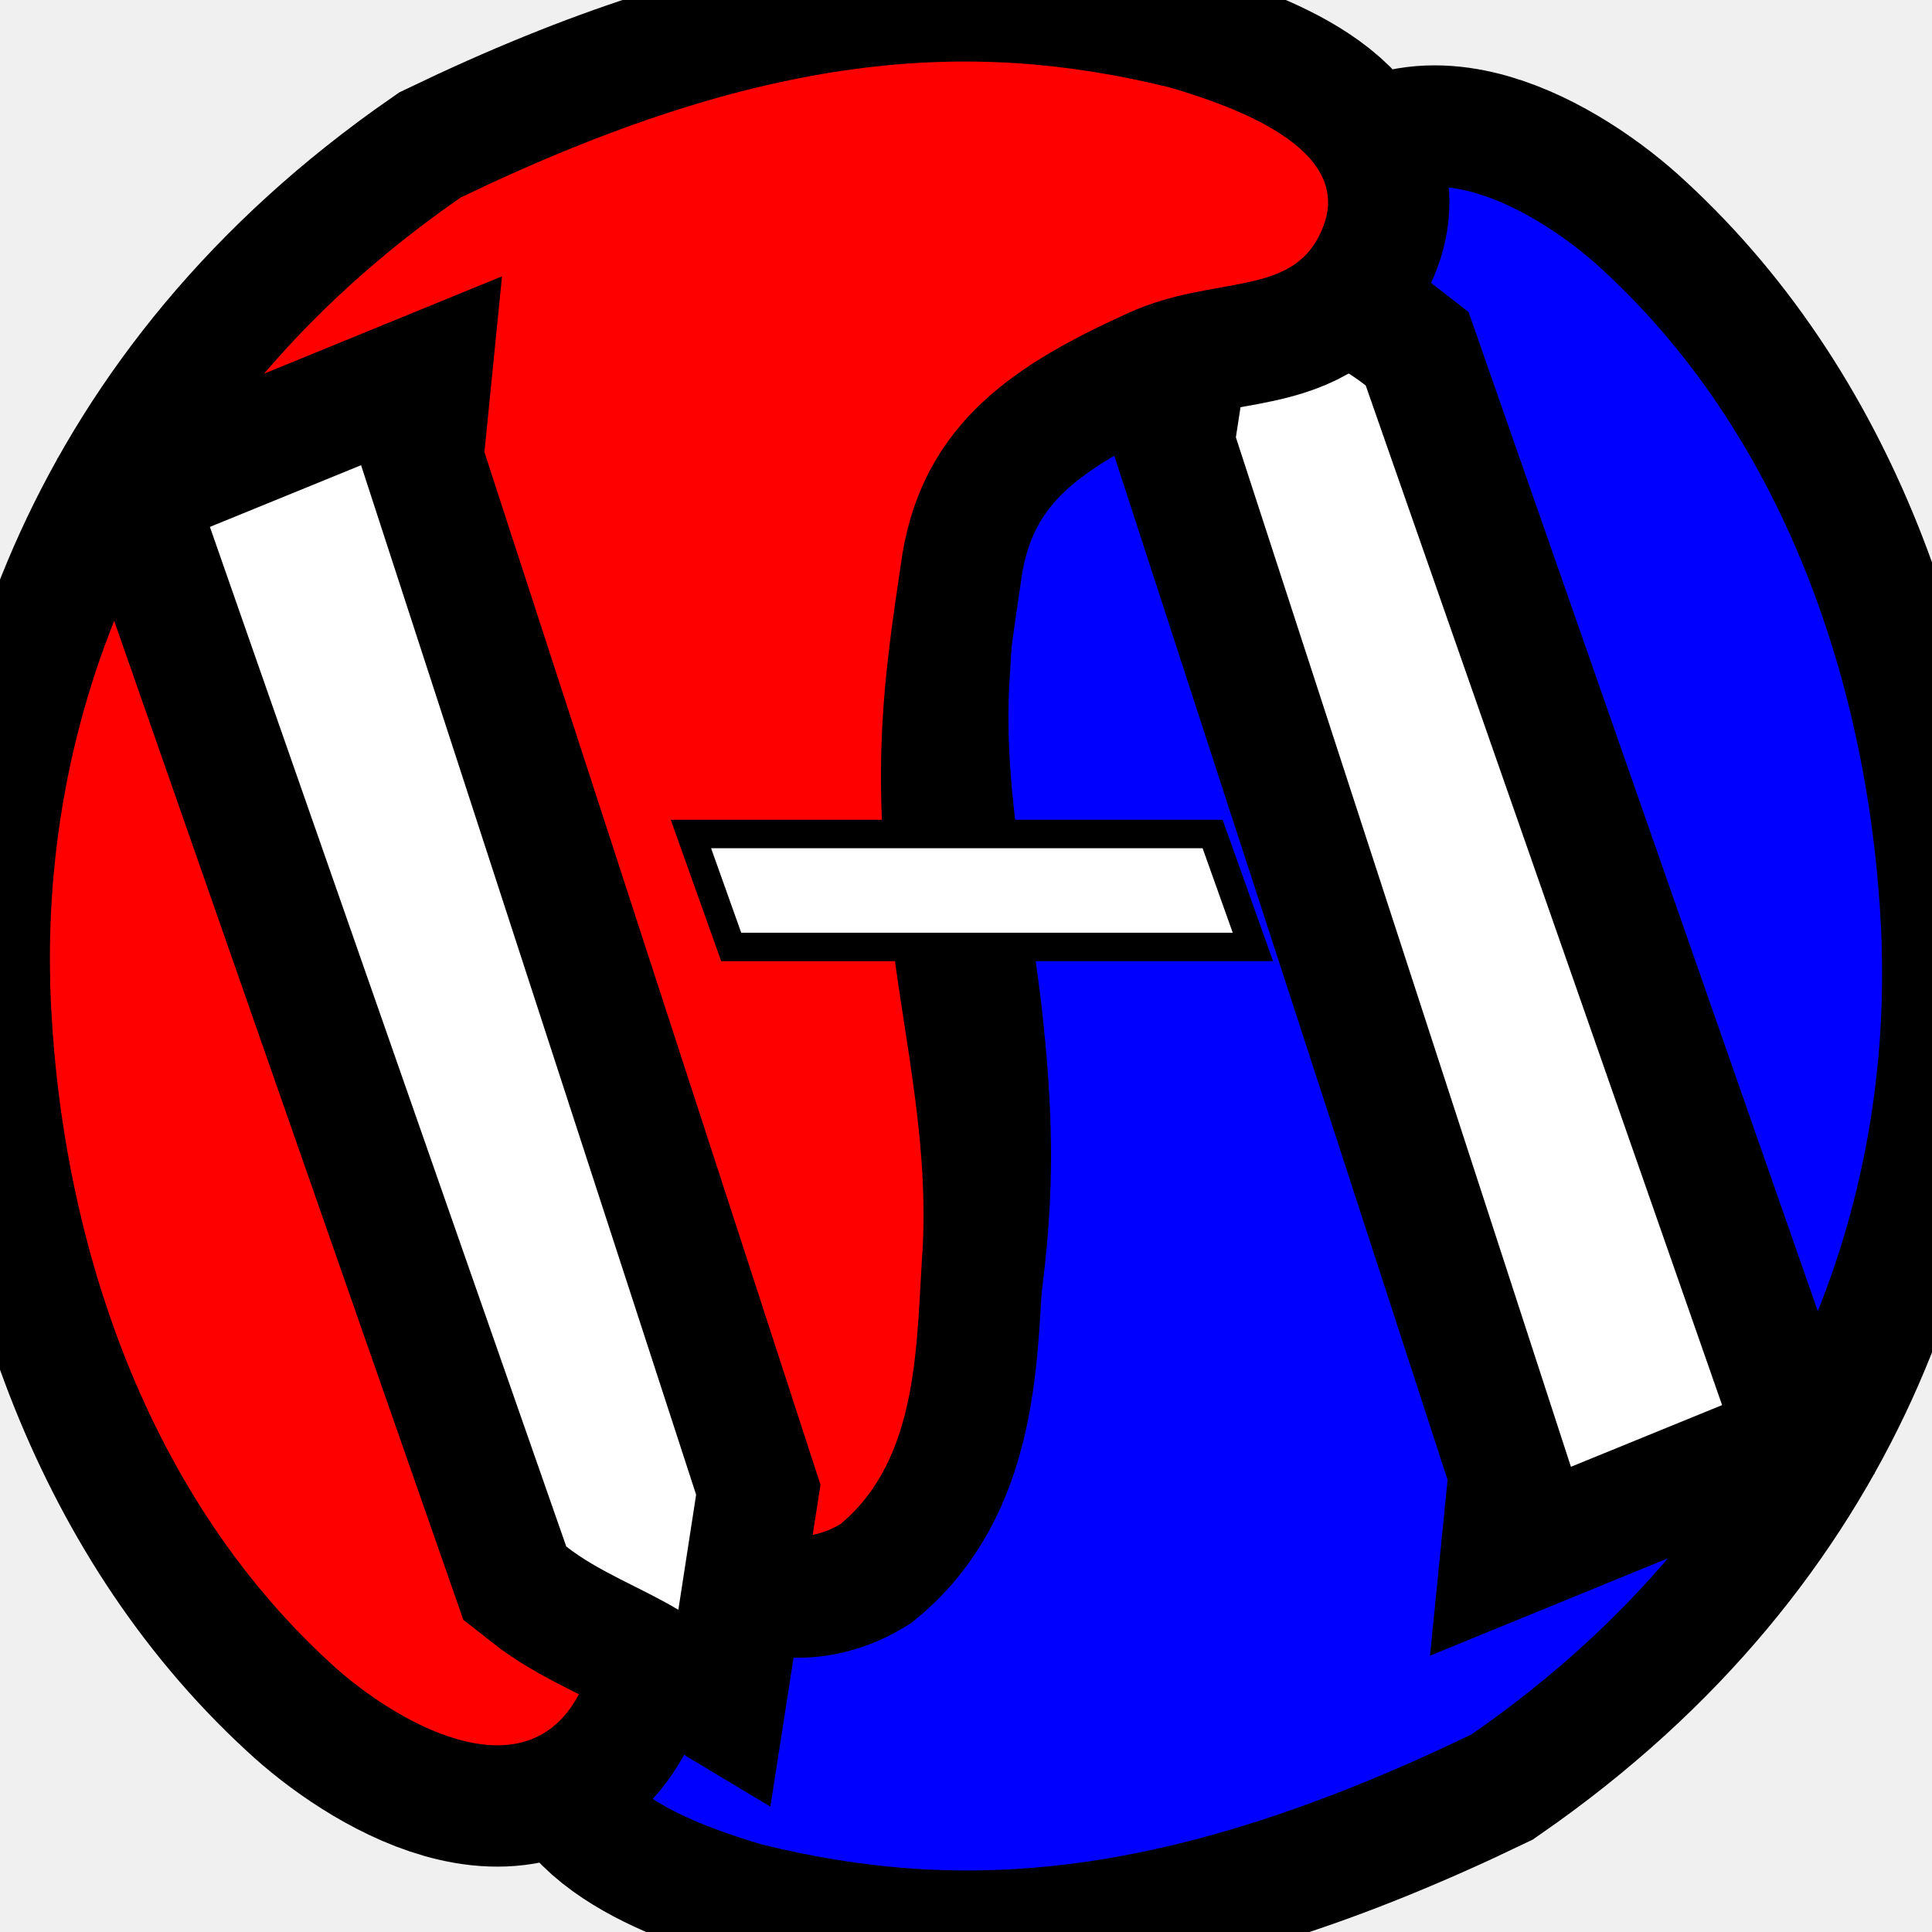
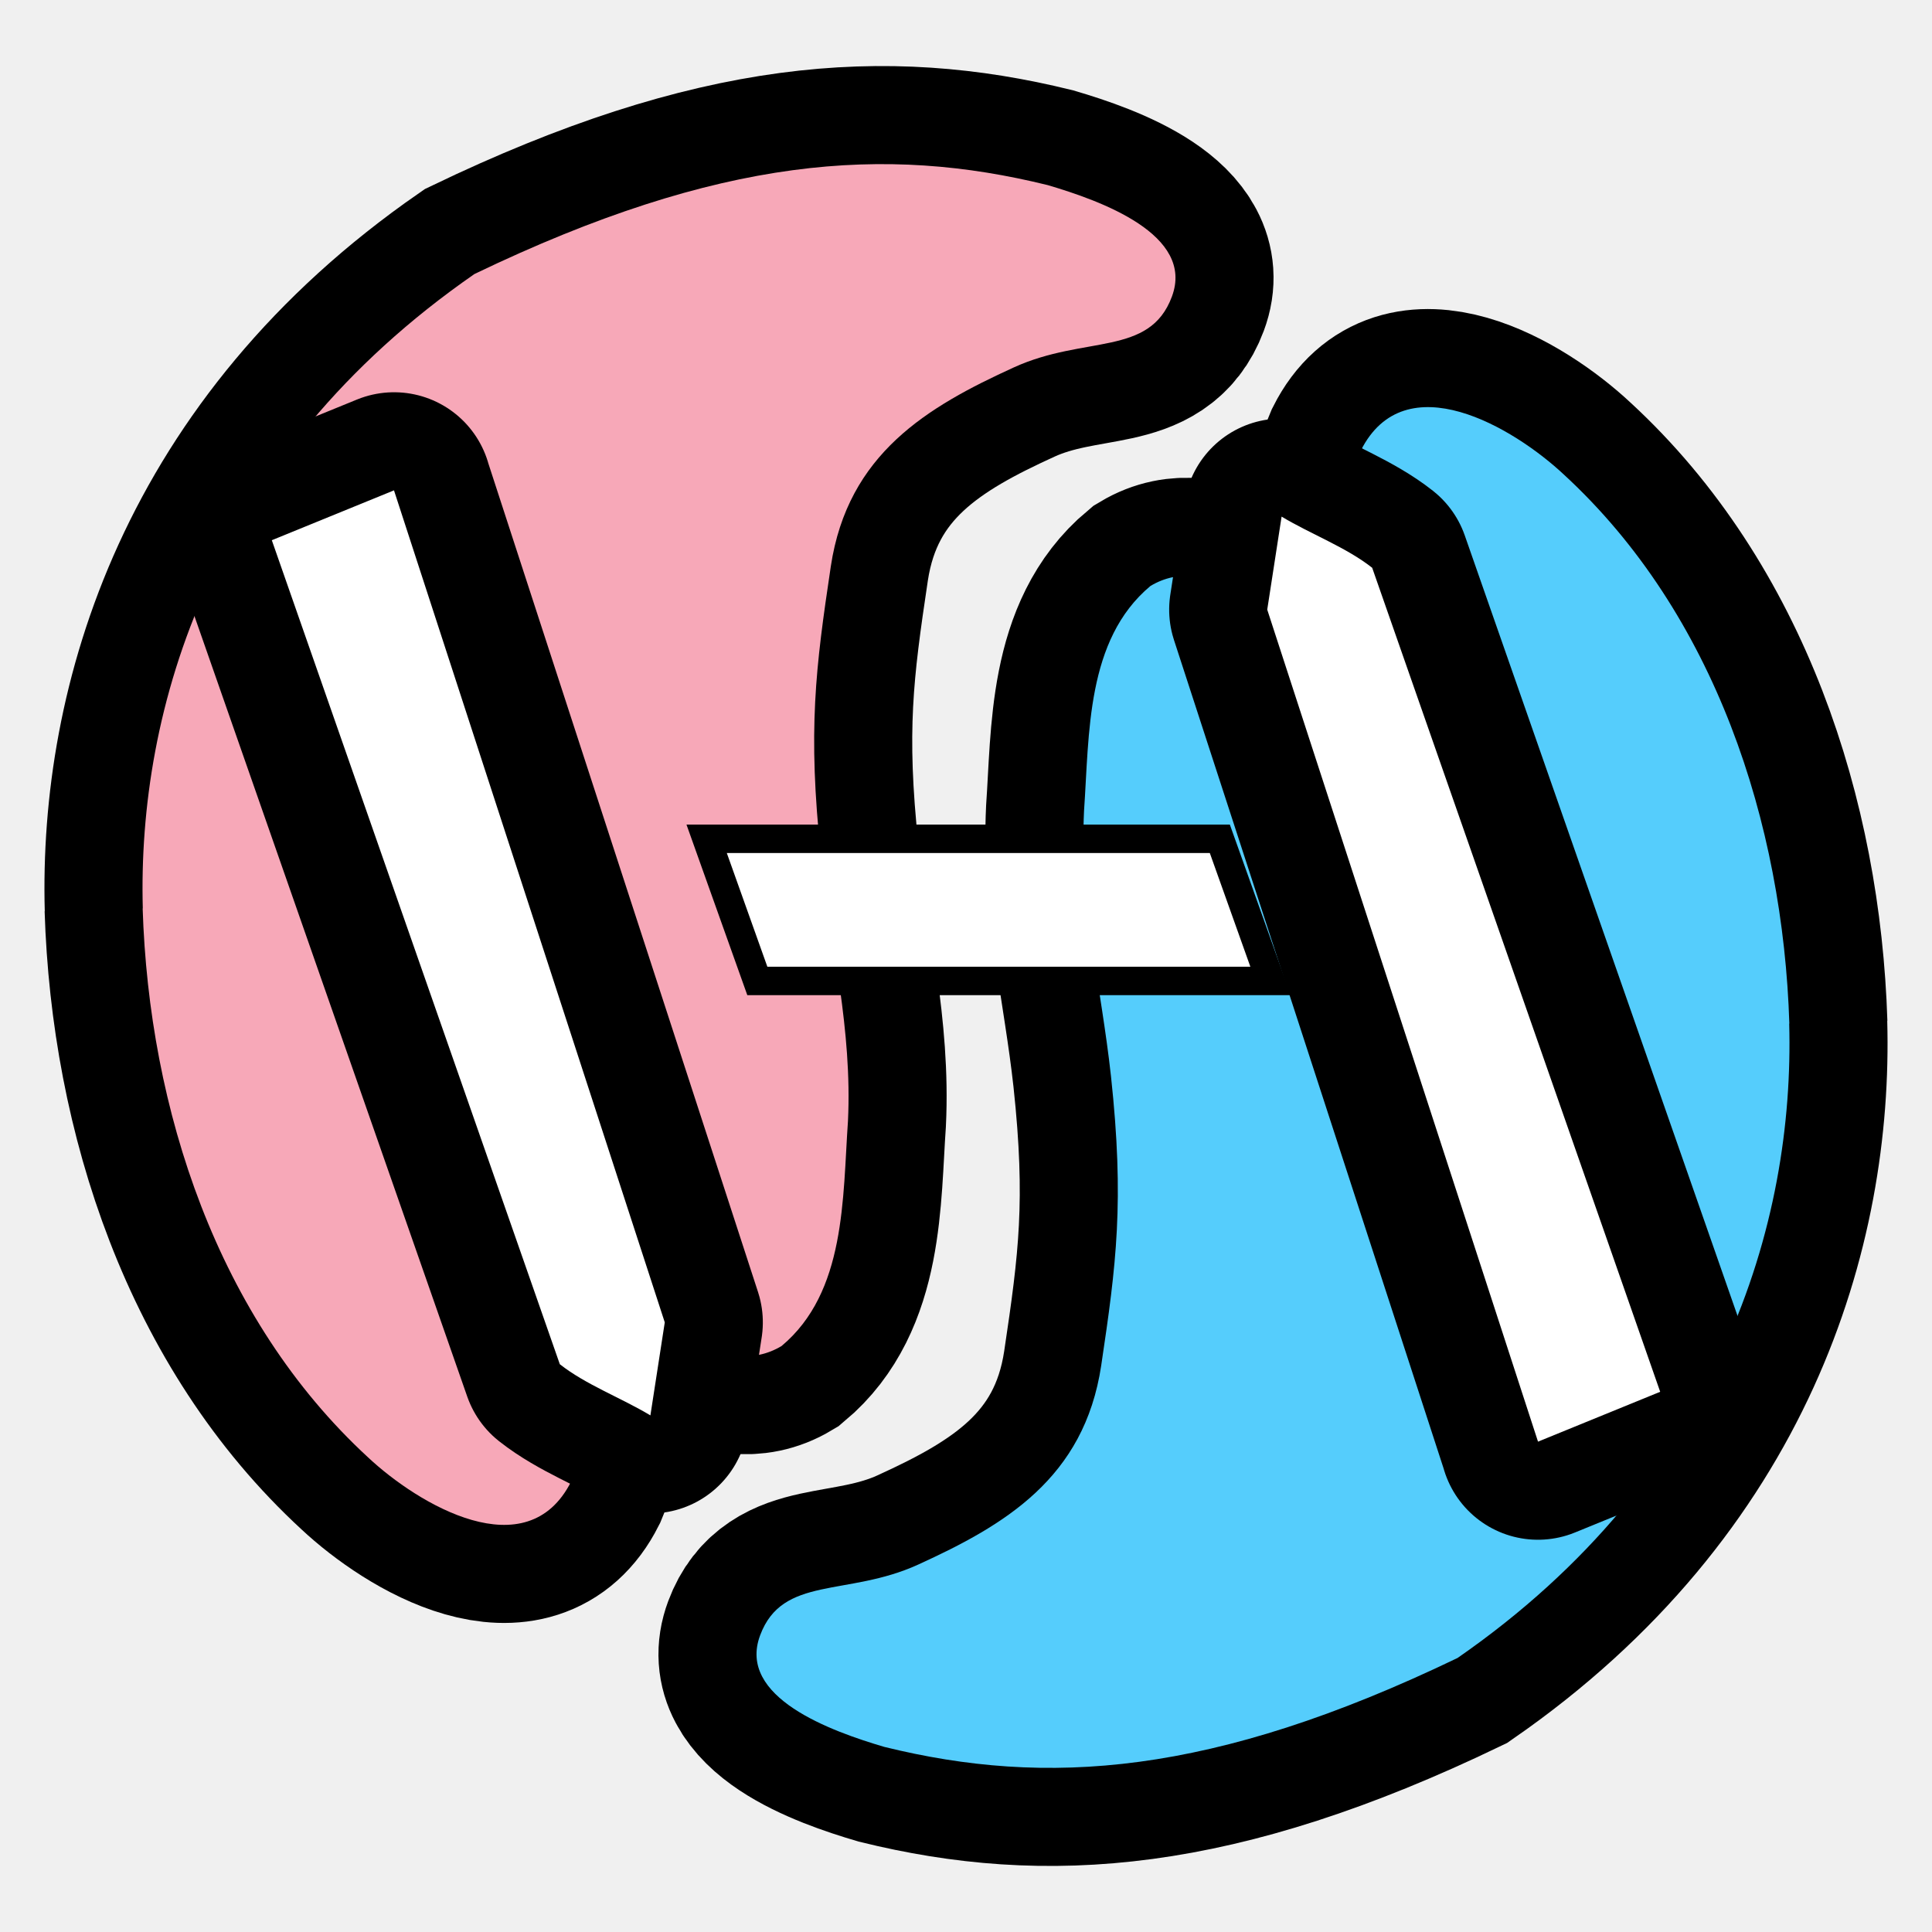
- <svg xmlns="http://www.w3.org/2000/svg" xmlns:xlink="http://www.w3.org/1999/xlink" id="logo" width="32" height="32" version="1.1" stroke="#000" style="paint-order:stroke fill markers" fill="#fff">
-   <circle id="backring" cx="16" cy="16" r="15" />
-   <a fill="blue">
-     <g id="handgroup" transform="translate(.047925 .11381) matrix(4.0026 .37223 -.37223 4.0026 1.4652 -2.6153)">
+ <svg xmlns="http://www.w3.org/2000/svg" xmlns:xlink="http://www.w3.org/1999/xlink" id="logo" width="32" height="32" fill="#fff" stroke="#000" stroke-width="1" style="paint-order:stroke fill markers" version="1.1">
+   <a fill="#55CDFC">
+     <g id="handgroup" transform="matrix(3.2348 .30082 -.30082 3.2348 5.6689 2.2222)">
      <path id="hand" d="m7.766 3.833c-0.127-1.017-0.572-2.047-1.403-2.681-0.278-0.216-0.86-0.493-1.043-0.027-0.12 0.379 0.258 0.622 0.425 0.912 0.251 0.326 0.419 0.701 0.561 1.083 0.149 0.381 0.423 0.76 0.363 1.187-0.111 0.379-0.564 0.247-0.841 0.17-0.354-0.017-0.352-0.454-0.424-0.713-0.104-0.501-0.365-0.959-0.414-1.473-0.026-0.306-0.397-0.582-0.674-0.379-0.302 0.304-0.24 0.78-0.231 1.173 0.021 0.468 0.169 0.88 0.262 1.334 0.128 0.631 0.116 0.953 0.087 1.474-0.033 0.581-0.416 0.856-0.836 1.097-0.344 0.197-0.683 0.118-0.768 0.433-0.089 0.327 0.408 0.454 0.683 0.508 0.841 0.126 1.675-0.005 2.868-0.722 1.251-1.051 1.506-2.369 1.384-3.378z" />
-       <path id="pencil" d="m6.687 6.072c-0.589-1.365-1.178-2.73-1.767-4.095 0.01-0.16 0.019-0.319 0.029-0.479 0.158 0.076 0.342 0.125 0.484 0.217 0.617 1.349 1.234 2.698 1.851 4.047-0.199 0.104-0.398 0.207-0.597 0.311z" fill="#fff" />
+       <path id="pencil" d="m6.687 6.072c-0.589-1.365-1.178-2.73-1.767-4.095 0.01-0.16 0.019-0.319 0.029-0.479 0.158 0.076 0.342 0.125 0.484 0.217 0.617 1.349 1.234 2.698 1.851 4.047-0.199 0.104-0.398 0.207-0.597 0.311z" fill="#fff" stroke-linejoin="round" />
    </g>
  </a>
-   <use id="mirrorhand" transform="rotate(180 16 16)" fill="#ff0000" xlink:href="#handgroup" />
-   <rect id="slash" transform="matrix(1 0 .33588 .9419 0 0)" x="6.768" y="14.916" width="8.141" height="1.486" />
+   <use id="mirrorhand" transform="rotate(180 16 16)" width="100%" height="100%" fill="#F7A8B8" xlink:href="#handgroup" />
+   <rect id="slash" transform="matrix(1 0 .33588 .9419 0 0)" x="7" y="15" width="8" height="2" />
</svg>
